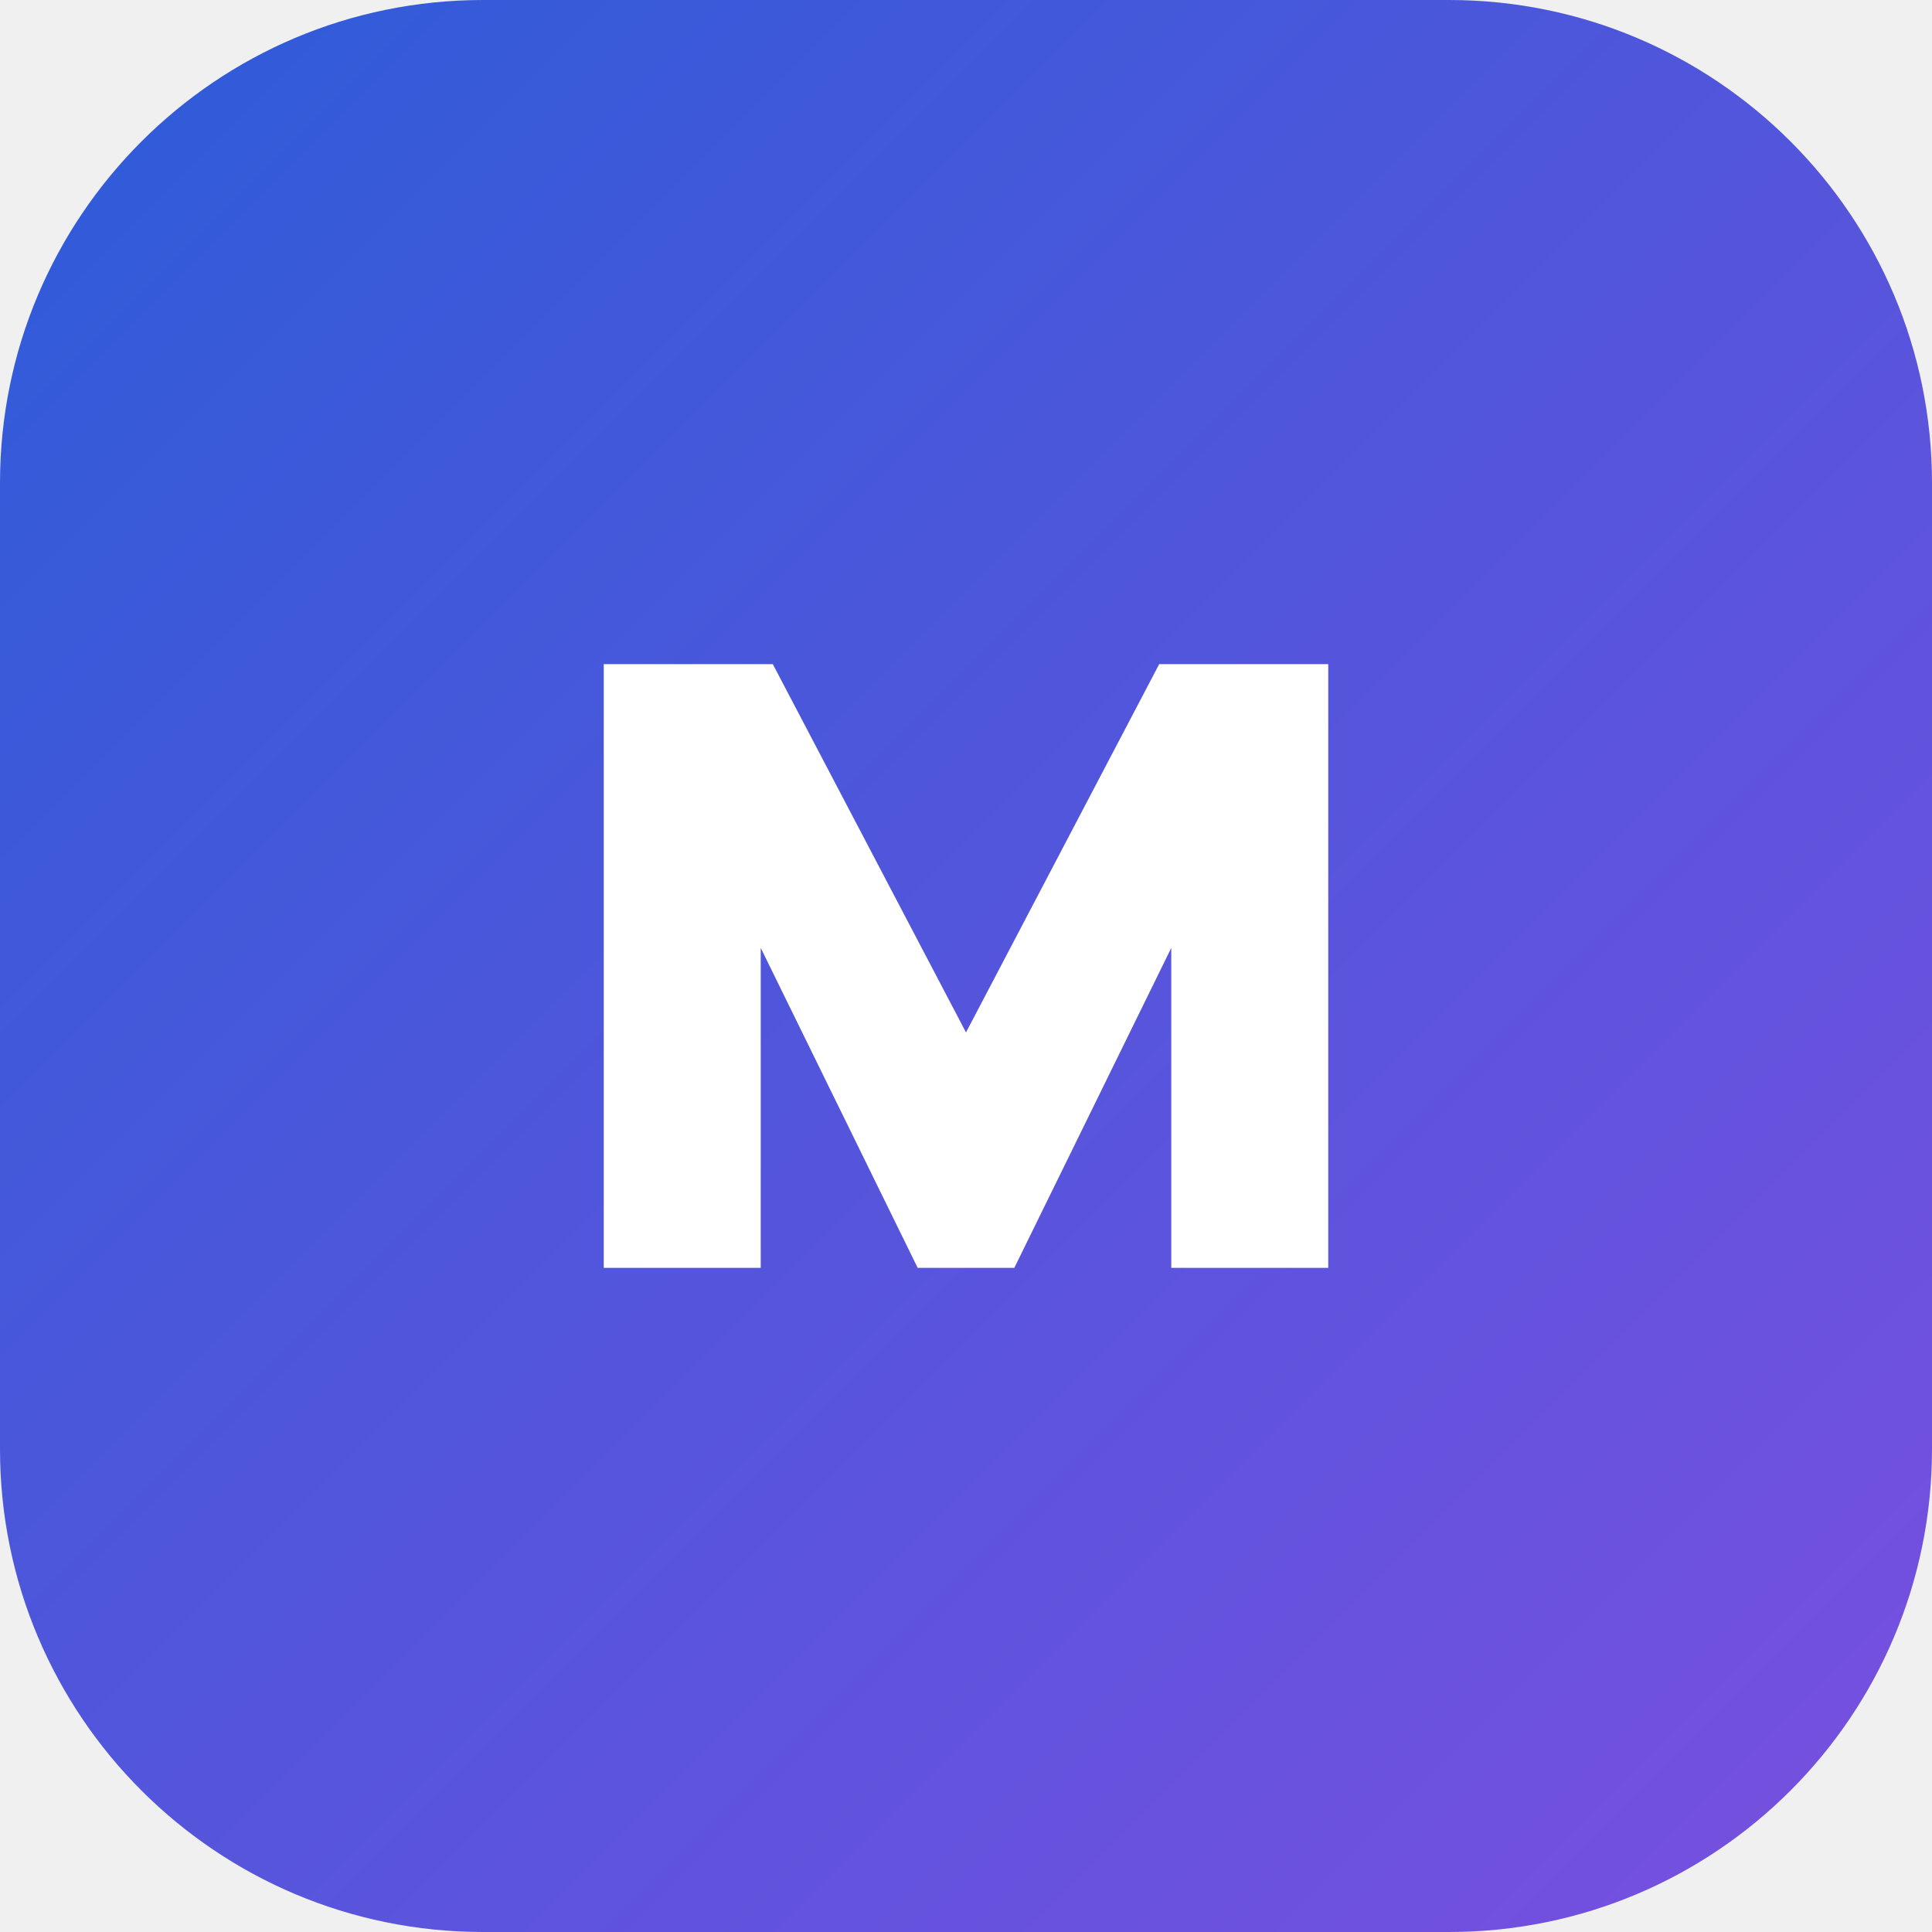
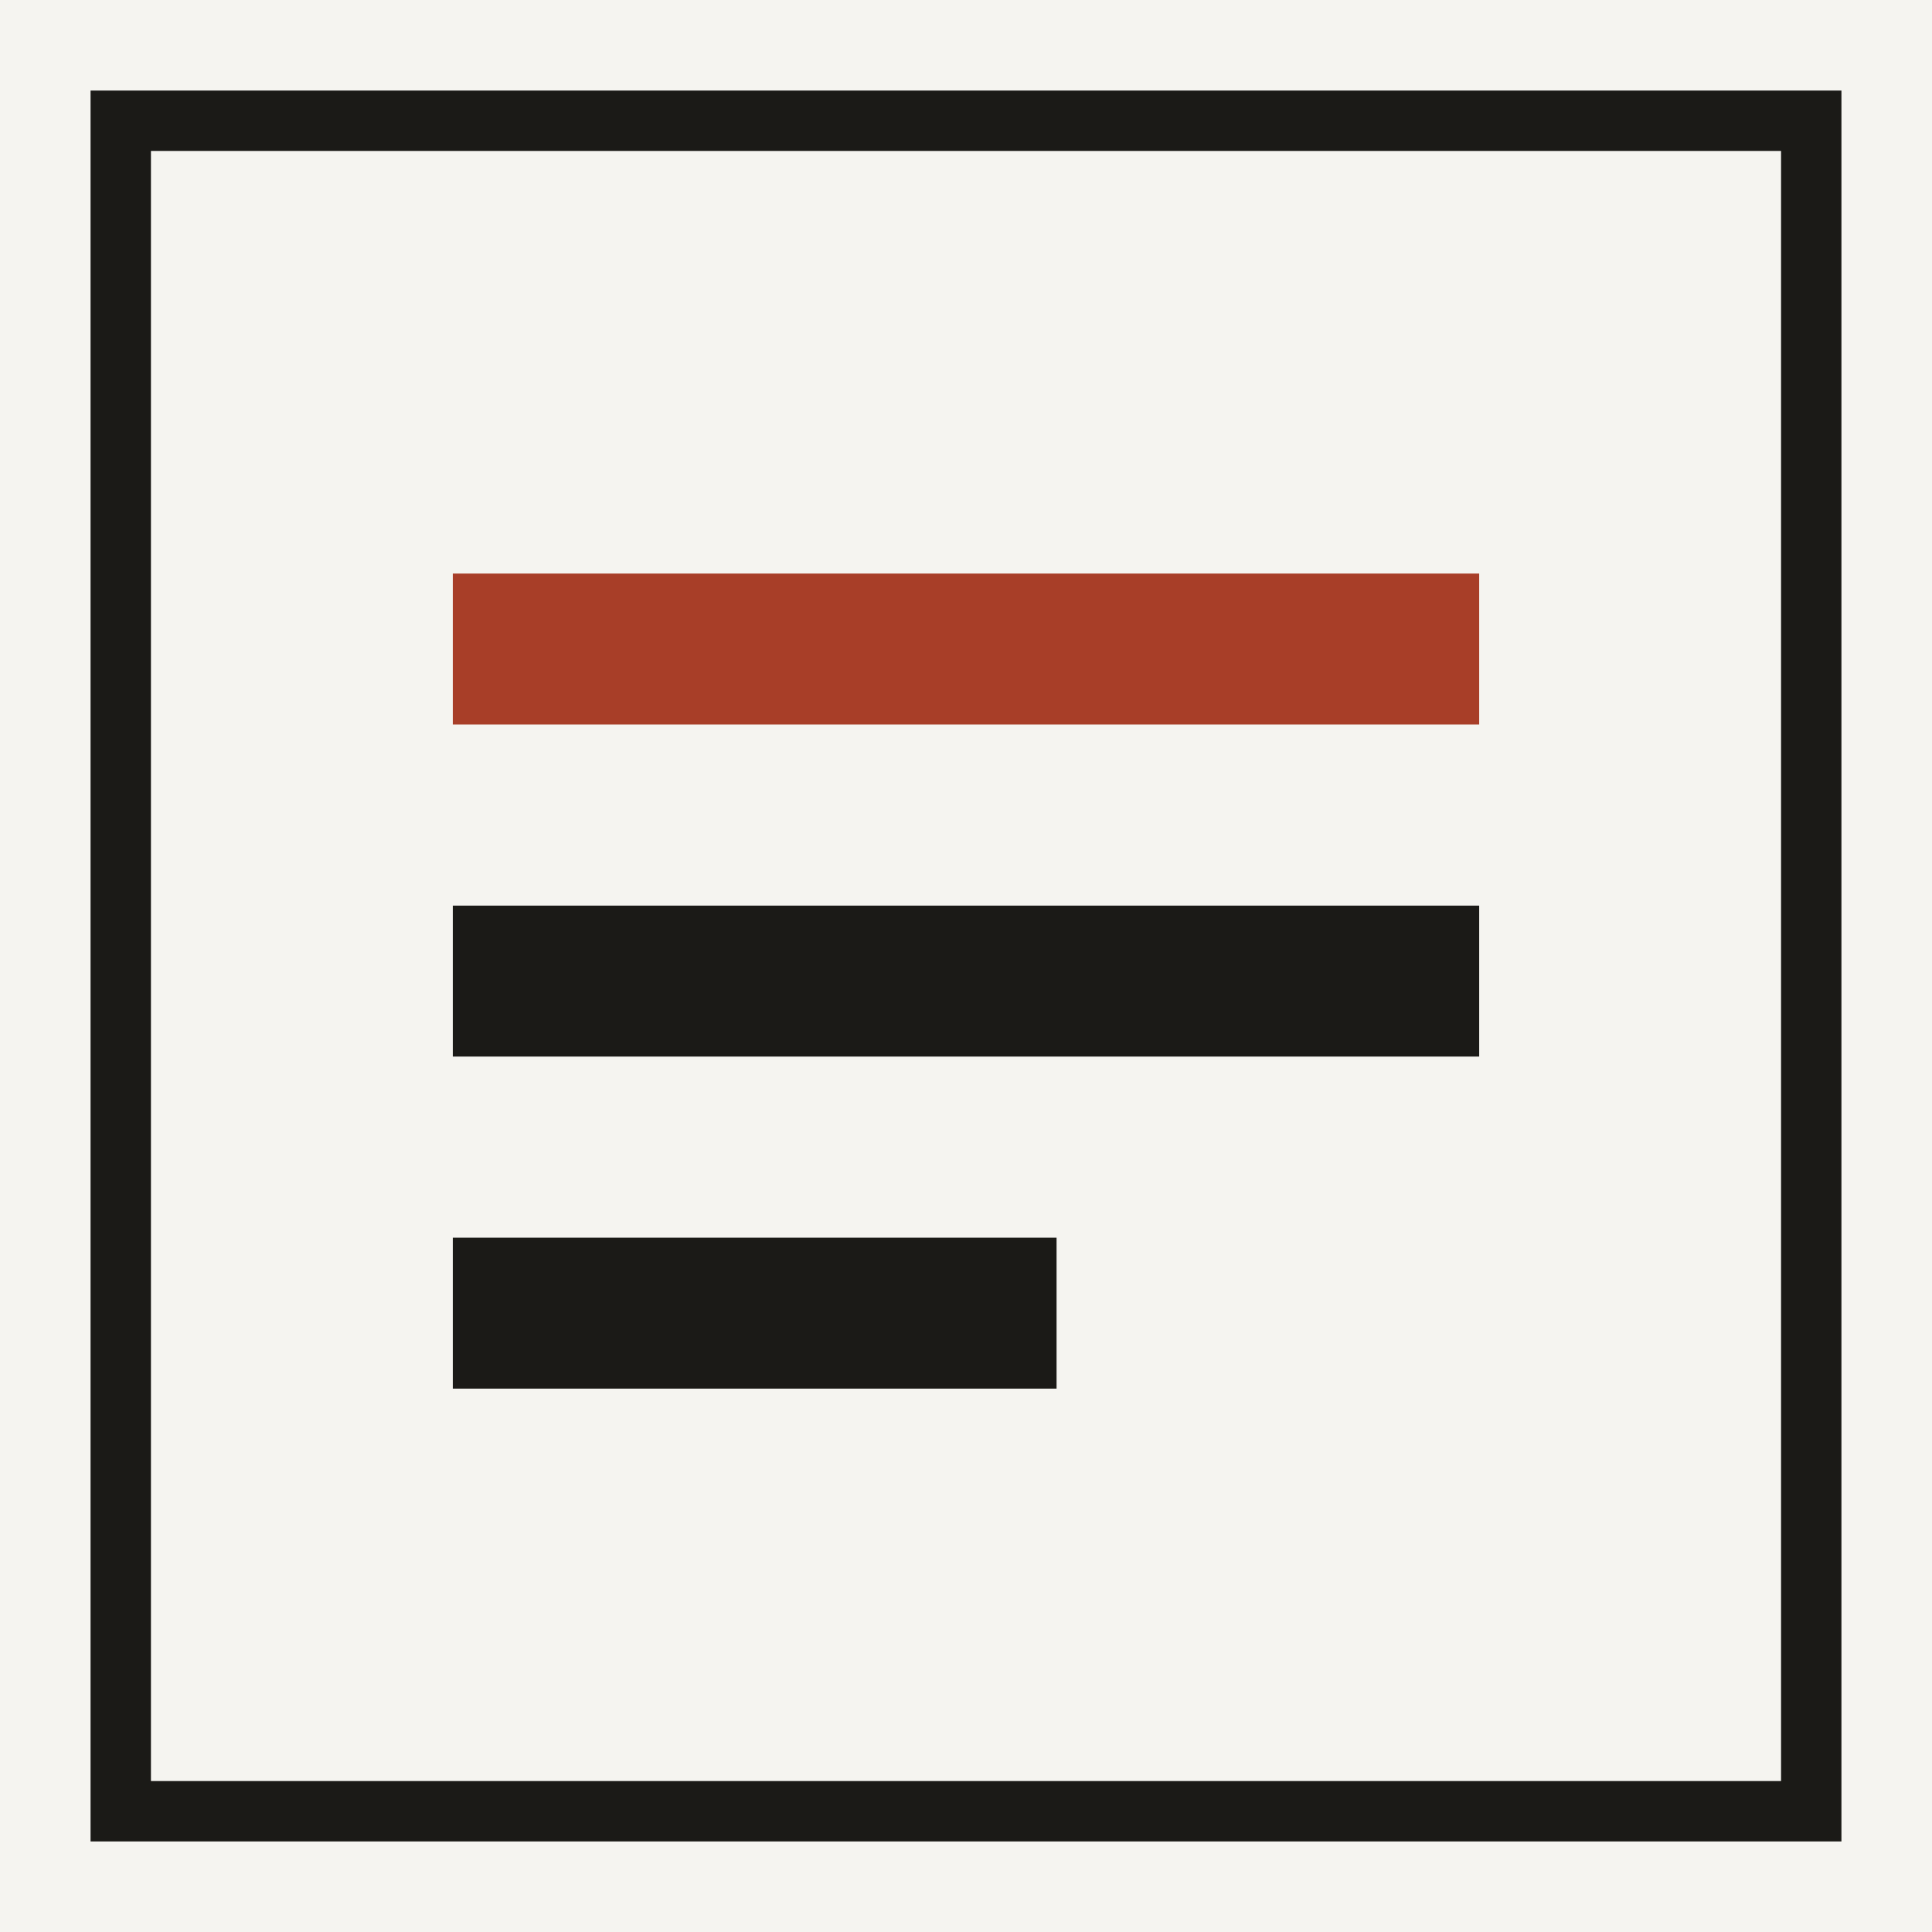
- <svg xmlns="http://www.w3.org/2000/svg" viewBox="0 0 64 64" role="img" aria-label="Portfolio">
-   <defs>
-     <linearGradient id="g" x1="0" y1="0" x2="1" y2="1">
-       <stop offset="0" stop-color="#2c5cd8" />
-       <stop offset="1" stop-color="#7a4fe0" />
-     </linearGradient>
-   </defs>
-   <rect width="64" height="64" rx="16" fill="url(#g)" />
-   <path d="M20 42V22h5.6l6.4 12.2L38.4 22H44v20h-5.2V31.4L33.6 42h-3.2L25.2 31.4V42z" fill="#fff" />
+ <svg xmlns="http://www.w3.org/2000/svg" viewBox="0 0 64 64" role="img" aria-label="Shimba Osuke">
+   <rect width="64" height="64" fill="#f5f4f0" />
+   <rect x="4" y="4" width="56" height="56" fill="none" stroke="#1b1a17" stroke-width="2" />
+   <rect x="15" y="19" width="34" height="5" fill="#a83e28" />
+   <rect x="15" y="30" width="34" height="5" fill="#1b1a17" />
+   <rect x="15" y="41" width="20" height="5" fill="#1b1a17" />
</svg>
